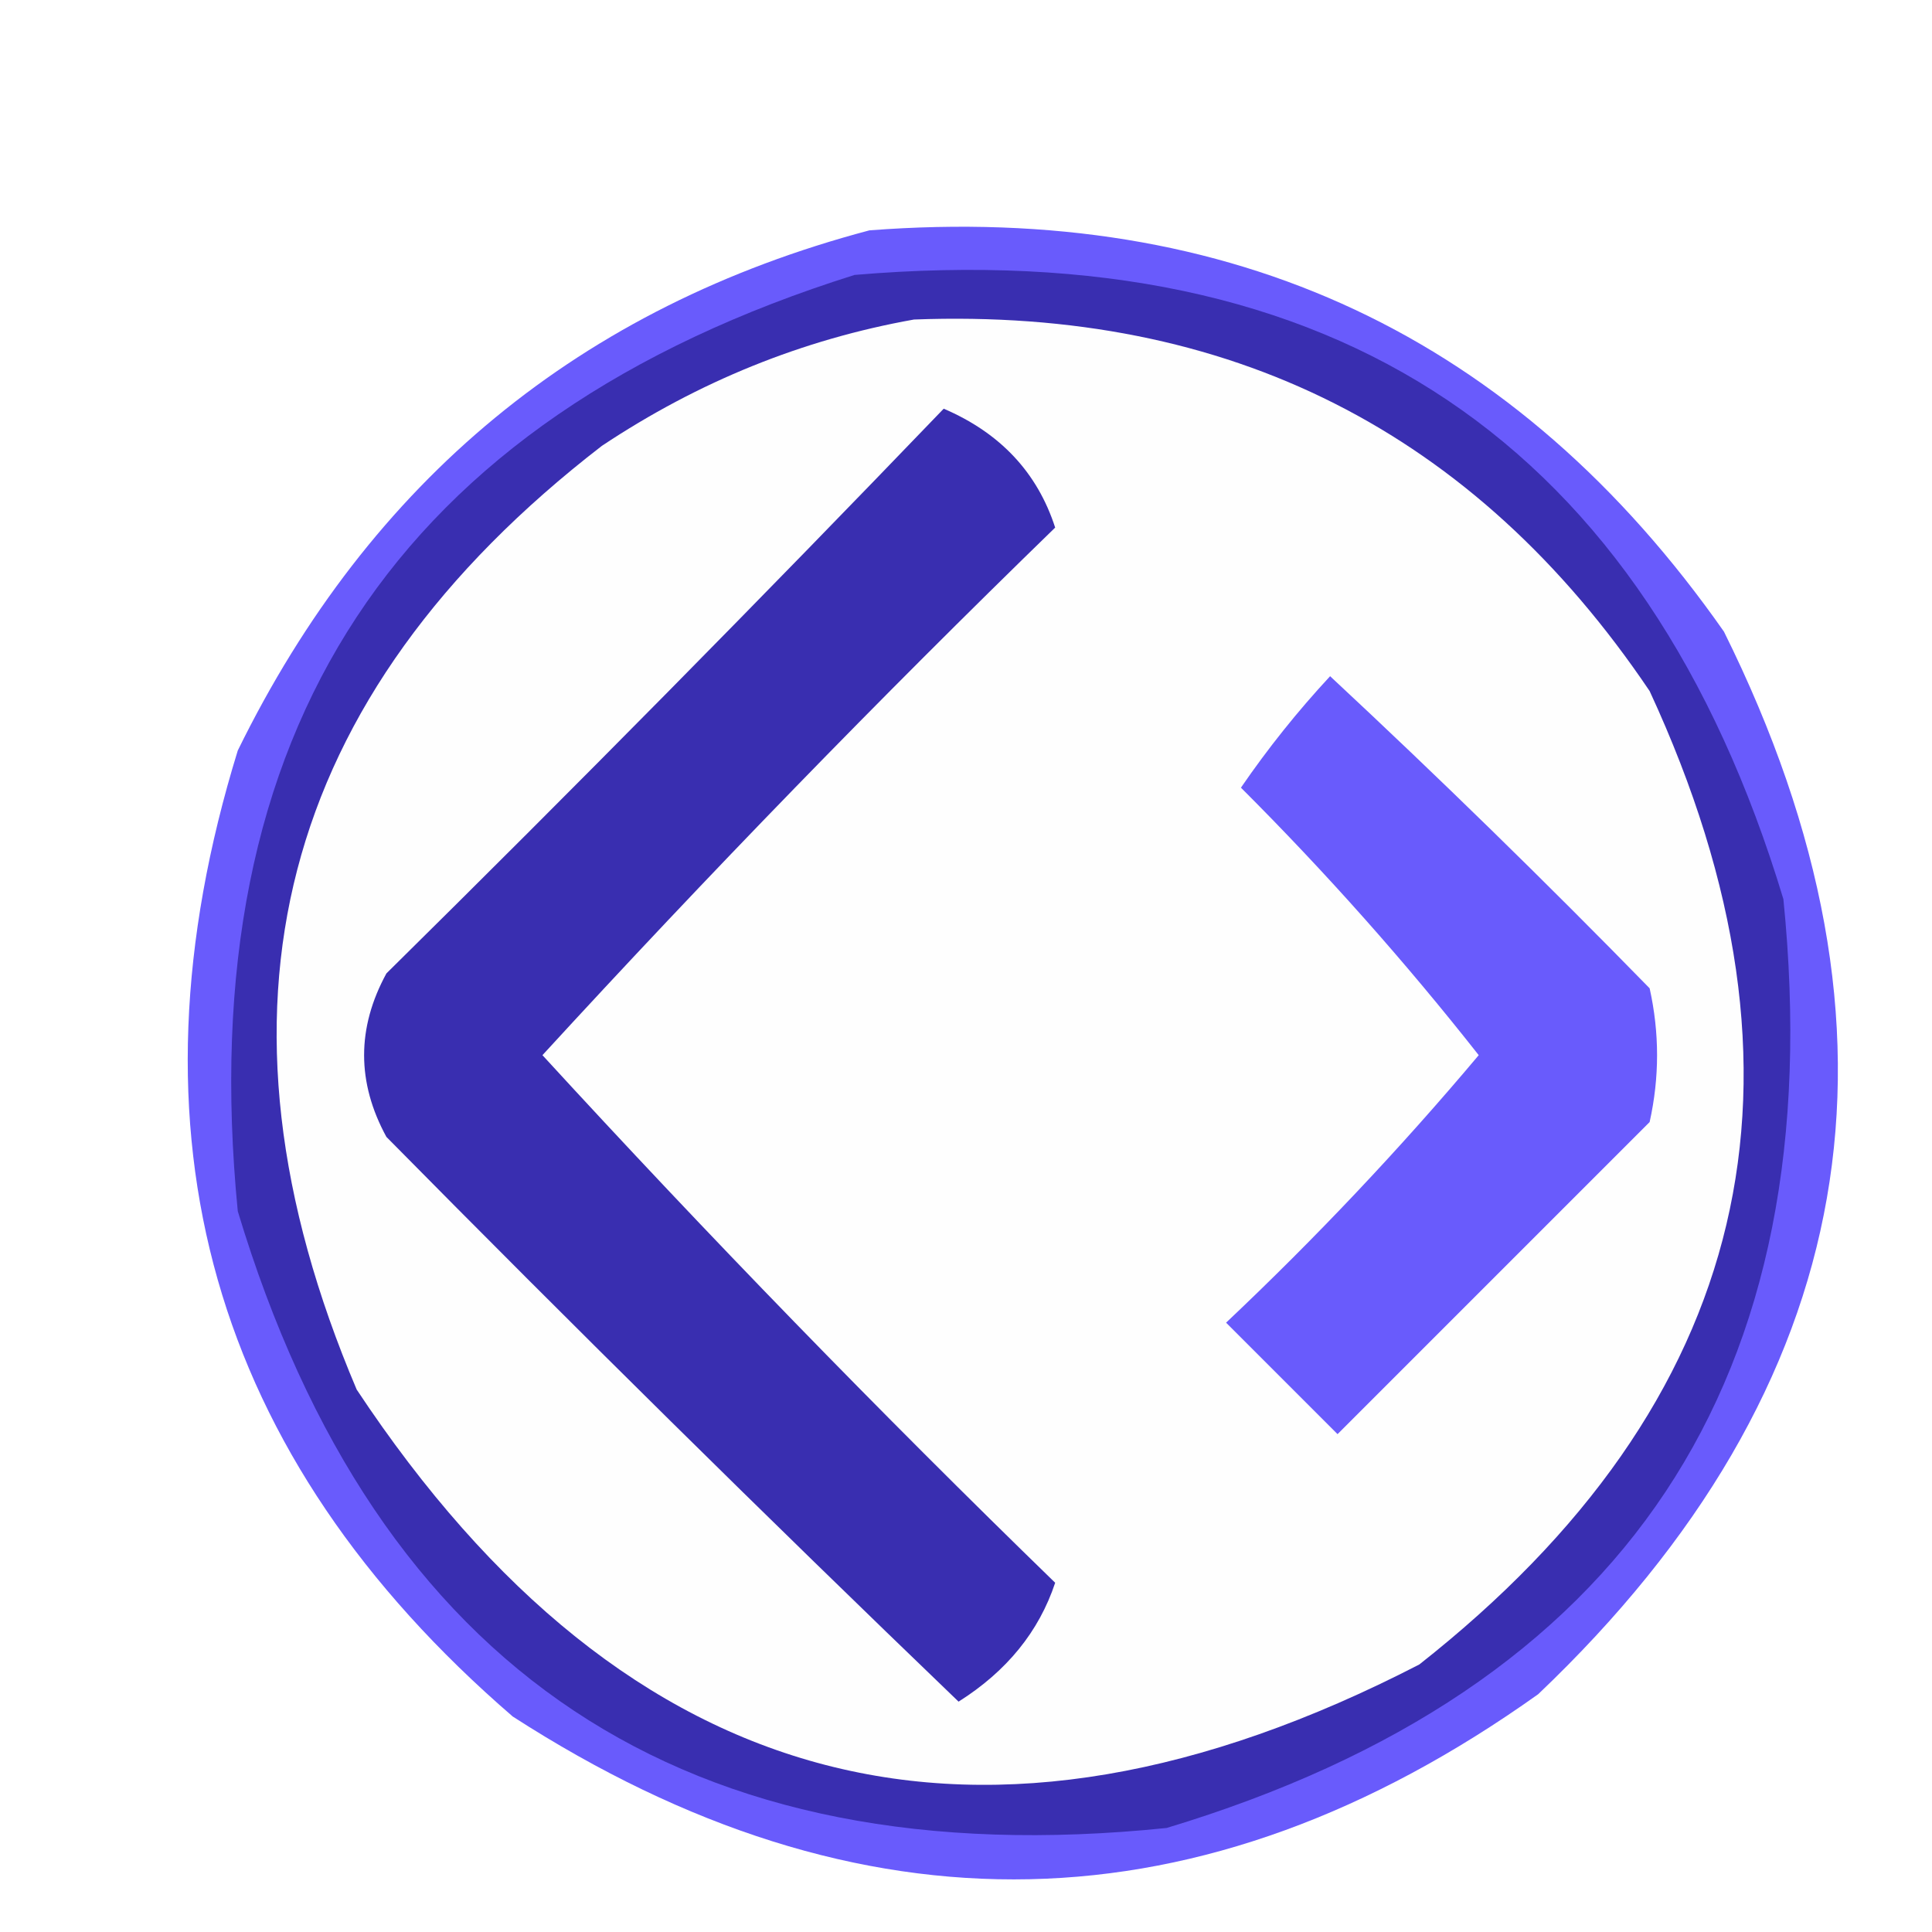
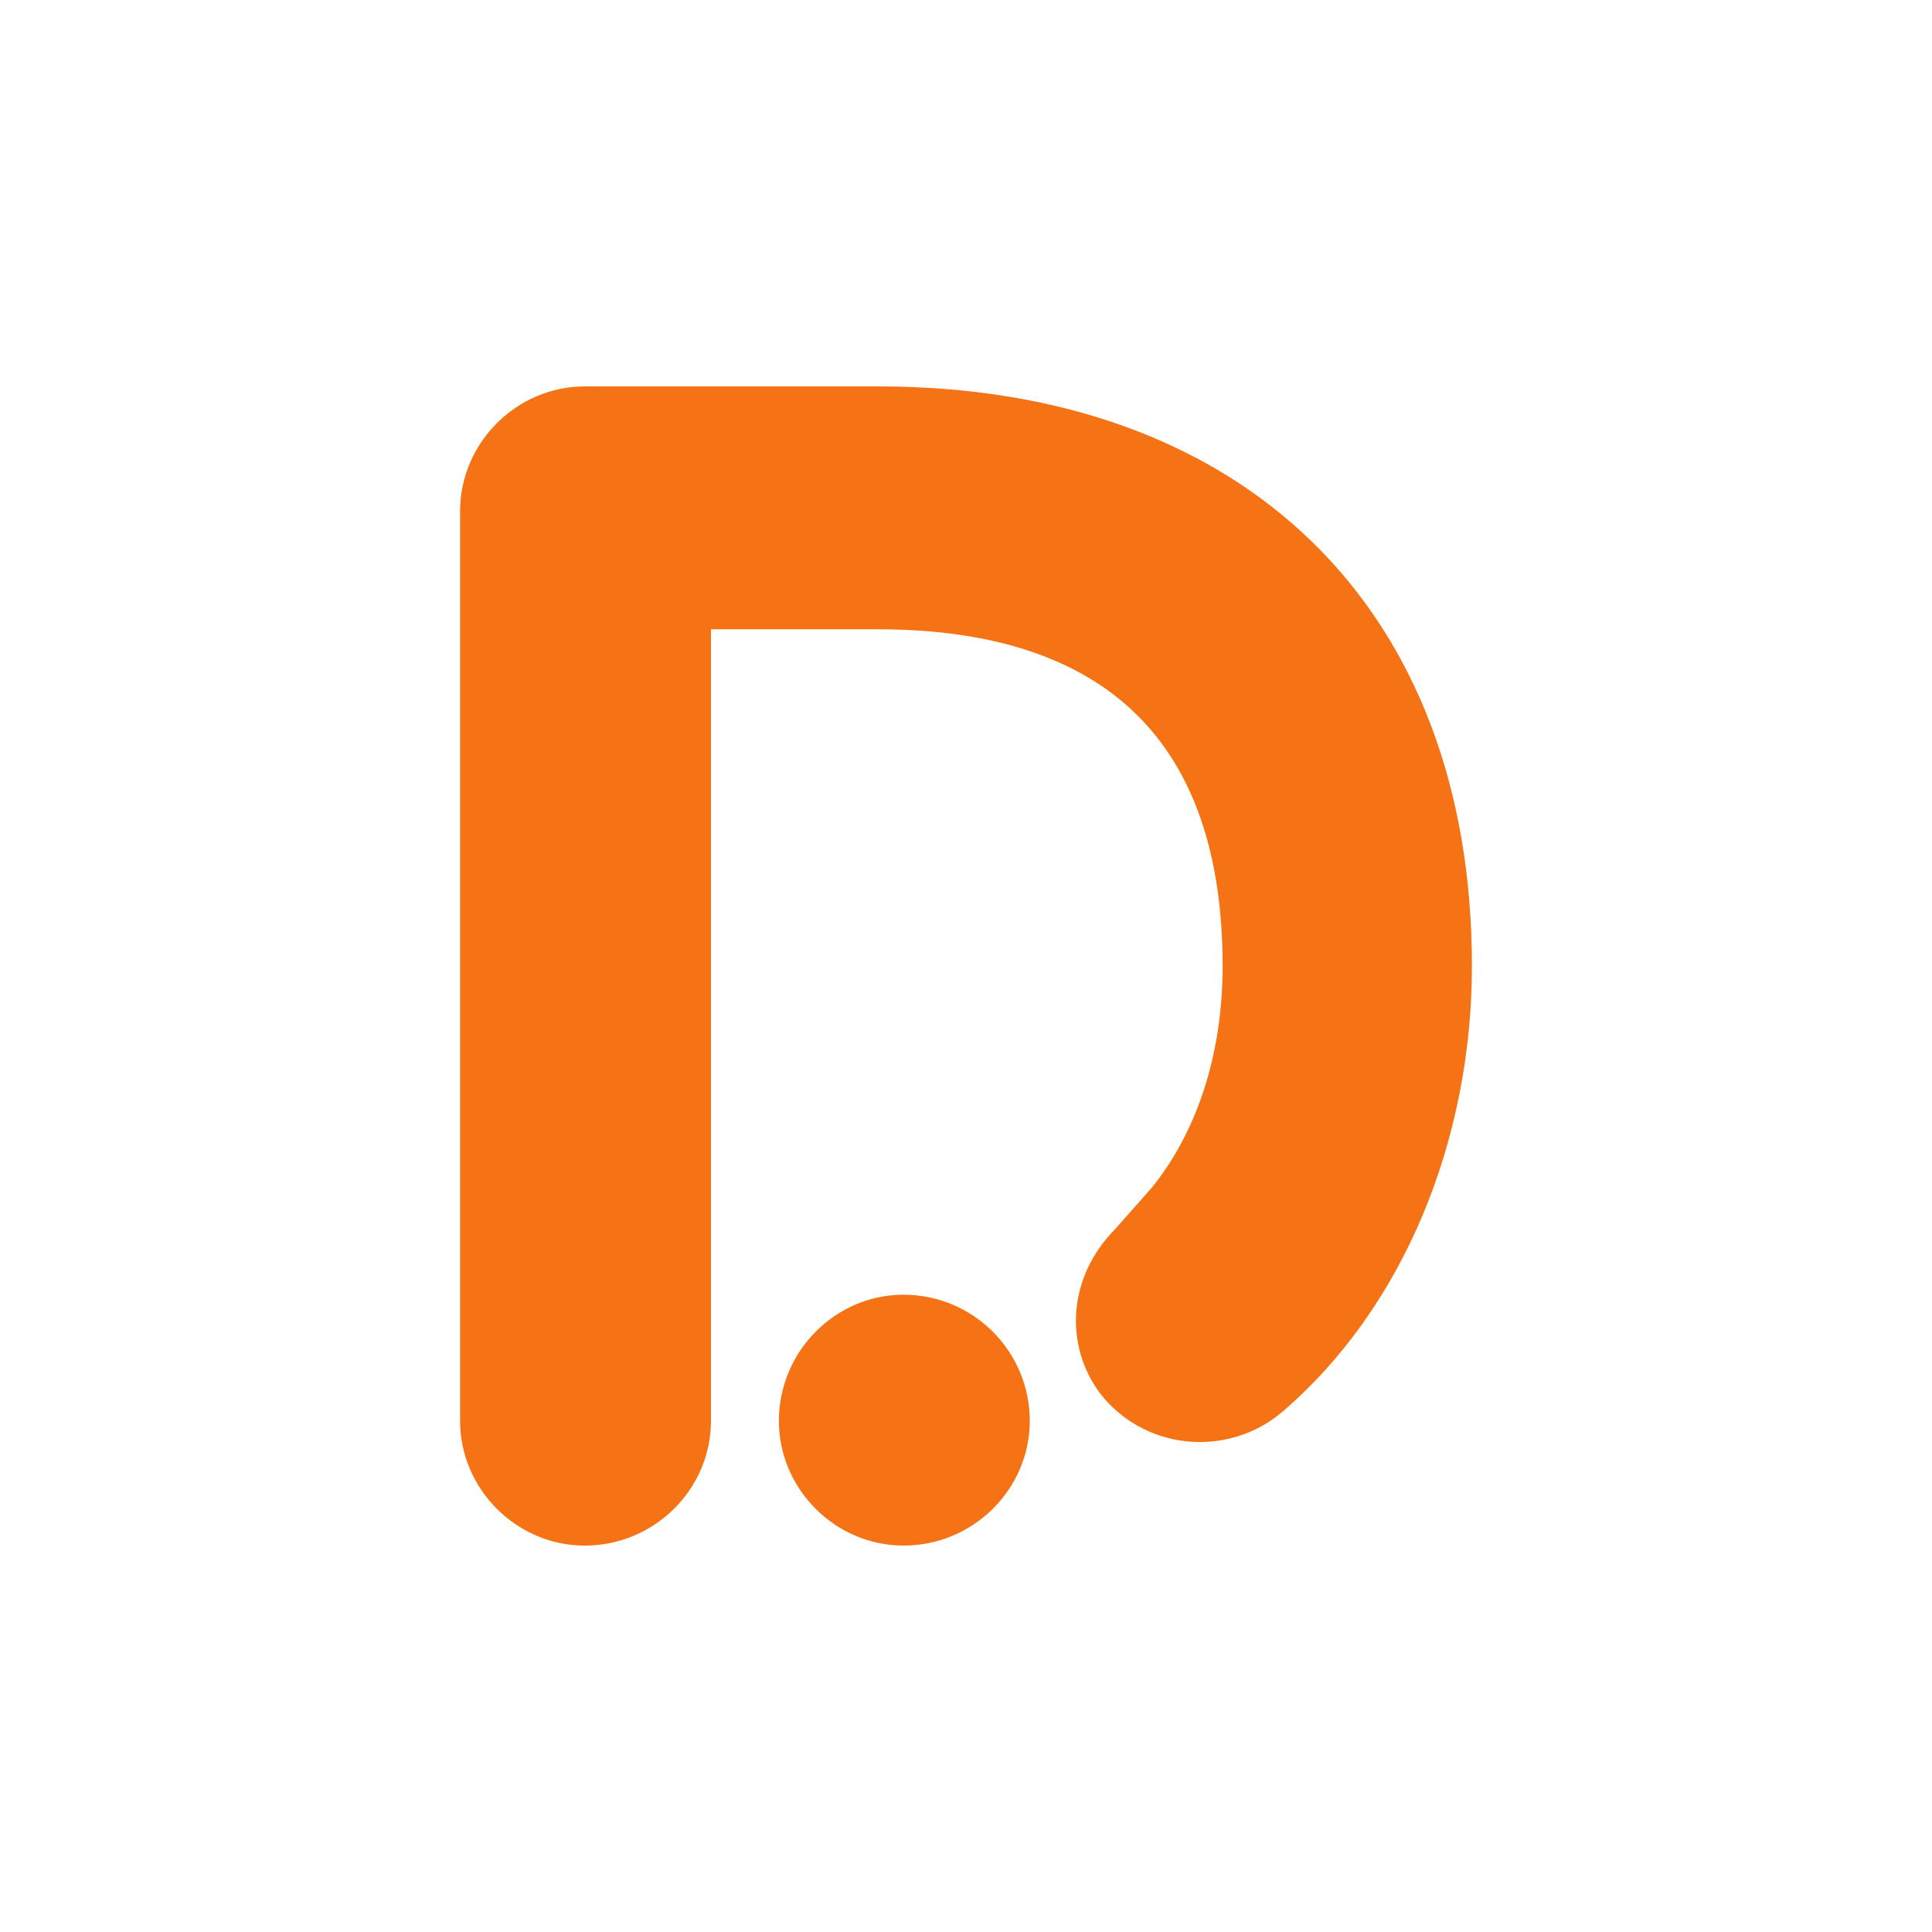
- <svg xmlns="http://www.w3.org/2000/svg" version="1.1" width="130px" height="130px" style="shape-rendering:geometricPrecision; text-rendering:geometricPrecision; image-rendering:optimizeQuality; fill-rule:evenodd; clip-rule:evenodd">
-   <g>
-     <path style="opacity:1" fill="#695BFC" d="M 58.5,15.5 C 82.905,13.622 102.072,22.622 116,42.5C 129.402,69.489 125.235,93.322 103.5,114C 80.904,130.098 57.904,130.598 34.5,115.5C 14.2,97.981 8.034,76.314 16,50.5C 24.918,32.312 39.084,20.646 58.5,15.5 Z" />
-   </g>
-   <g>
-     <path style="opacity:1" fill="#392EB0" d="M 57.5,18.5 C 89.88,15.747 110.713,29.747 120,60.5C 123.261,92.839 109.427,113.672 78.5,123C 46.176,126.325 25.342,112.492 16,81.5C 12.833,49.187 26.666,28.187 57.5,18.5 Z" />
-   </g>
-   <g>
-     <path style="opacity:1" fill="#fefefe" d="M 61.5,21.5 C 82.724,20.695 99.224,29.028 111,46.5C 123.051,72.542 117.884,94.376 95.5,112C 66.068,127.184 42.234,121.017 24,93.5C 13.171,68.016 18.672,46.849 40.5,30C 47.005,25.672 54.005,22.838 61.5,21.5 Z" />
-   </g>
-   <g>
-     <path style="opacity:1" fill="#392EB0" d="M 63.5,27.5 C 67.304,29.131 69.804,31.798 71,35.5C 59.124,47.041 47.624,58.874 36.5,71C 47.624,83.126 59.124,94.959 71,106.5C 69.91,109.785 67.743,112.452 64.5,114.5C 51.514,102.014 38.681,89.347 26,76.5C 24,72.833 24,69.167 26,65.5C 38.702,52.965 51.202,40.298 63.5,27.5 Z" />
-   </g>
-   <g>
-     <path style="opacity:1" fill="#695BFC" d="M 89.5,45.5 C 96.798,52.297 103.965,59.297 111,66.5C 111.667,69.5 111.667,72.5 111,75.5C 104,82.5 97,89.5 90,96.5C 87.5,94 85,91.5 82.5,89C 88.545,83.29 94.212,77.29 99.5,71C 94.557,64.719 89.223,58.719 83.5,53C 85.32,50.348 87.32,47.848 89.5,45.5 Z" />
-   </g>
+ <svg xmlns="http://www.w3.org/2000/svg" id="svg11" xml:space="preserve" enable-background="new 0 0 200 200" viewBox="0 0 200 200" y="0px" x="0px" version="1.1">
+   <defs id="defs239513" />
+   <linearGradient spreadMethod="pad" y2="30%" x2="-10%" y1="120%" x1="30%" id="3d_gradient2-logo-dea14503-2fd8-4e00-b1b5-bc5cc1a3e15b">
+     <stop id="stop239490" stop-opacity="1" stop-color="#ffffff" offset="0%" />
+     <stop id="stop239492" stop-opacity="1" stop-color="#000000" offset="100%" />
+   </linearGradient>
+   <linearGradient gradientTransform="rotate(-30)" spreadMethod="pad" y2="30%" x2="-10%" y1="120%" x1="30%" id="3d_gradient3-logo-dea14503-2fd8-4e00-b1b5-bc5cc1a3e15b">
+     <stop id="stop239495" stop-opacity="1" stop-color="#ffffff" offset="0%" />
+     <stop id="stop239497" stop-opacity="1" stop-color="#cccccc" offset="50%" />
+     <stop id="stop239499" stop-opacity="1" stop-color="#000000" offset="100%" />
+   </linearGradient>
+   <path stroke-miterlimit="2" d="m 150.414,100 c 0,-35.986 -22.719,-58.042 -59.535,-58.042 H 60.531 c -5.97,0 -10.945,4.975 -10.945,10.945 v 94.194 c 0,5.97 4.975,10.945 10.945,10.945 6.136,0 11.111,-4.975 11.111,-10.945 V 63.185 h 19.237 c 24.875,0 37.645,12.769 37.645,36.815 0,9.618 -2.819,18.076 -7.794,24.212 l -3.814,4.312 c -4.643,4.643 -4.478,10.945 -1.161,14.925 3.98,4.643 10.945,5.141 15.588,1.327 C 143.615,134.328 150.414,117.413 150.414,100 Z m -67.826,47.097 c 0,5.97 4.975,10.945 10.945,10.945 6.136,0 11.111,-4.975 11.111,-10.945 0,-6.136 -4.975,-11.111 -11.111,-11.111 -5.97,0 -10.945,4.975 -10.945,11.111 z" style="font-style:normal;font-weight:400;font-size:72px;line-height:1;font-family:'Brandmark Dots 1 Color';font-variant-ligatures:normal;text-align:center;text-anchor:middle;fill:#f57314;stroke:#f57314;stroke-width:3.916;stroke-linejoin:miter;stroke-miterlimit:2" id="path239526" />
</svg>
